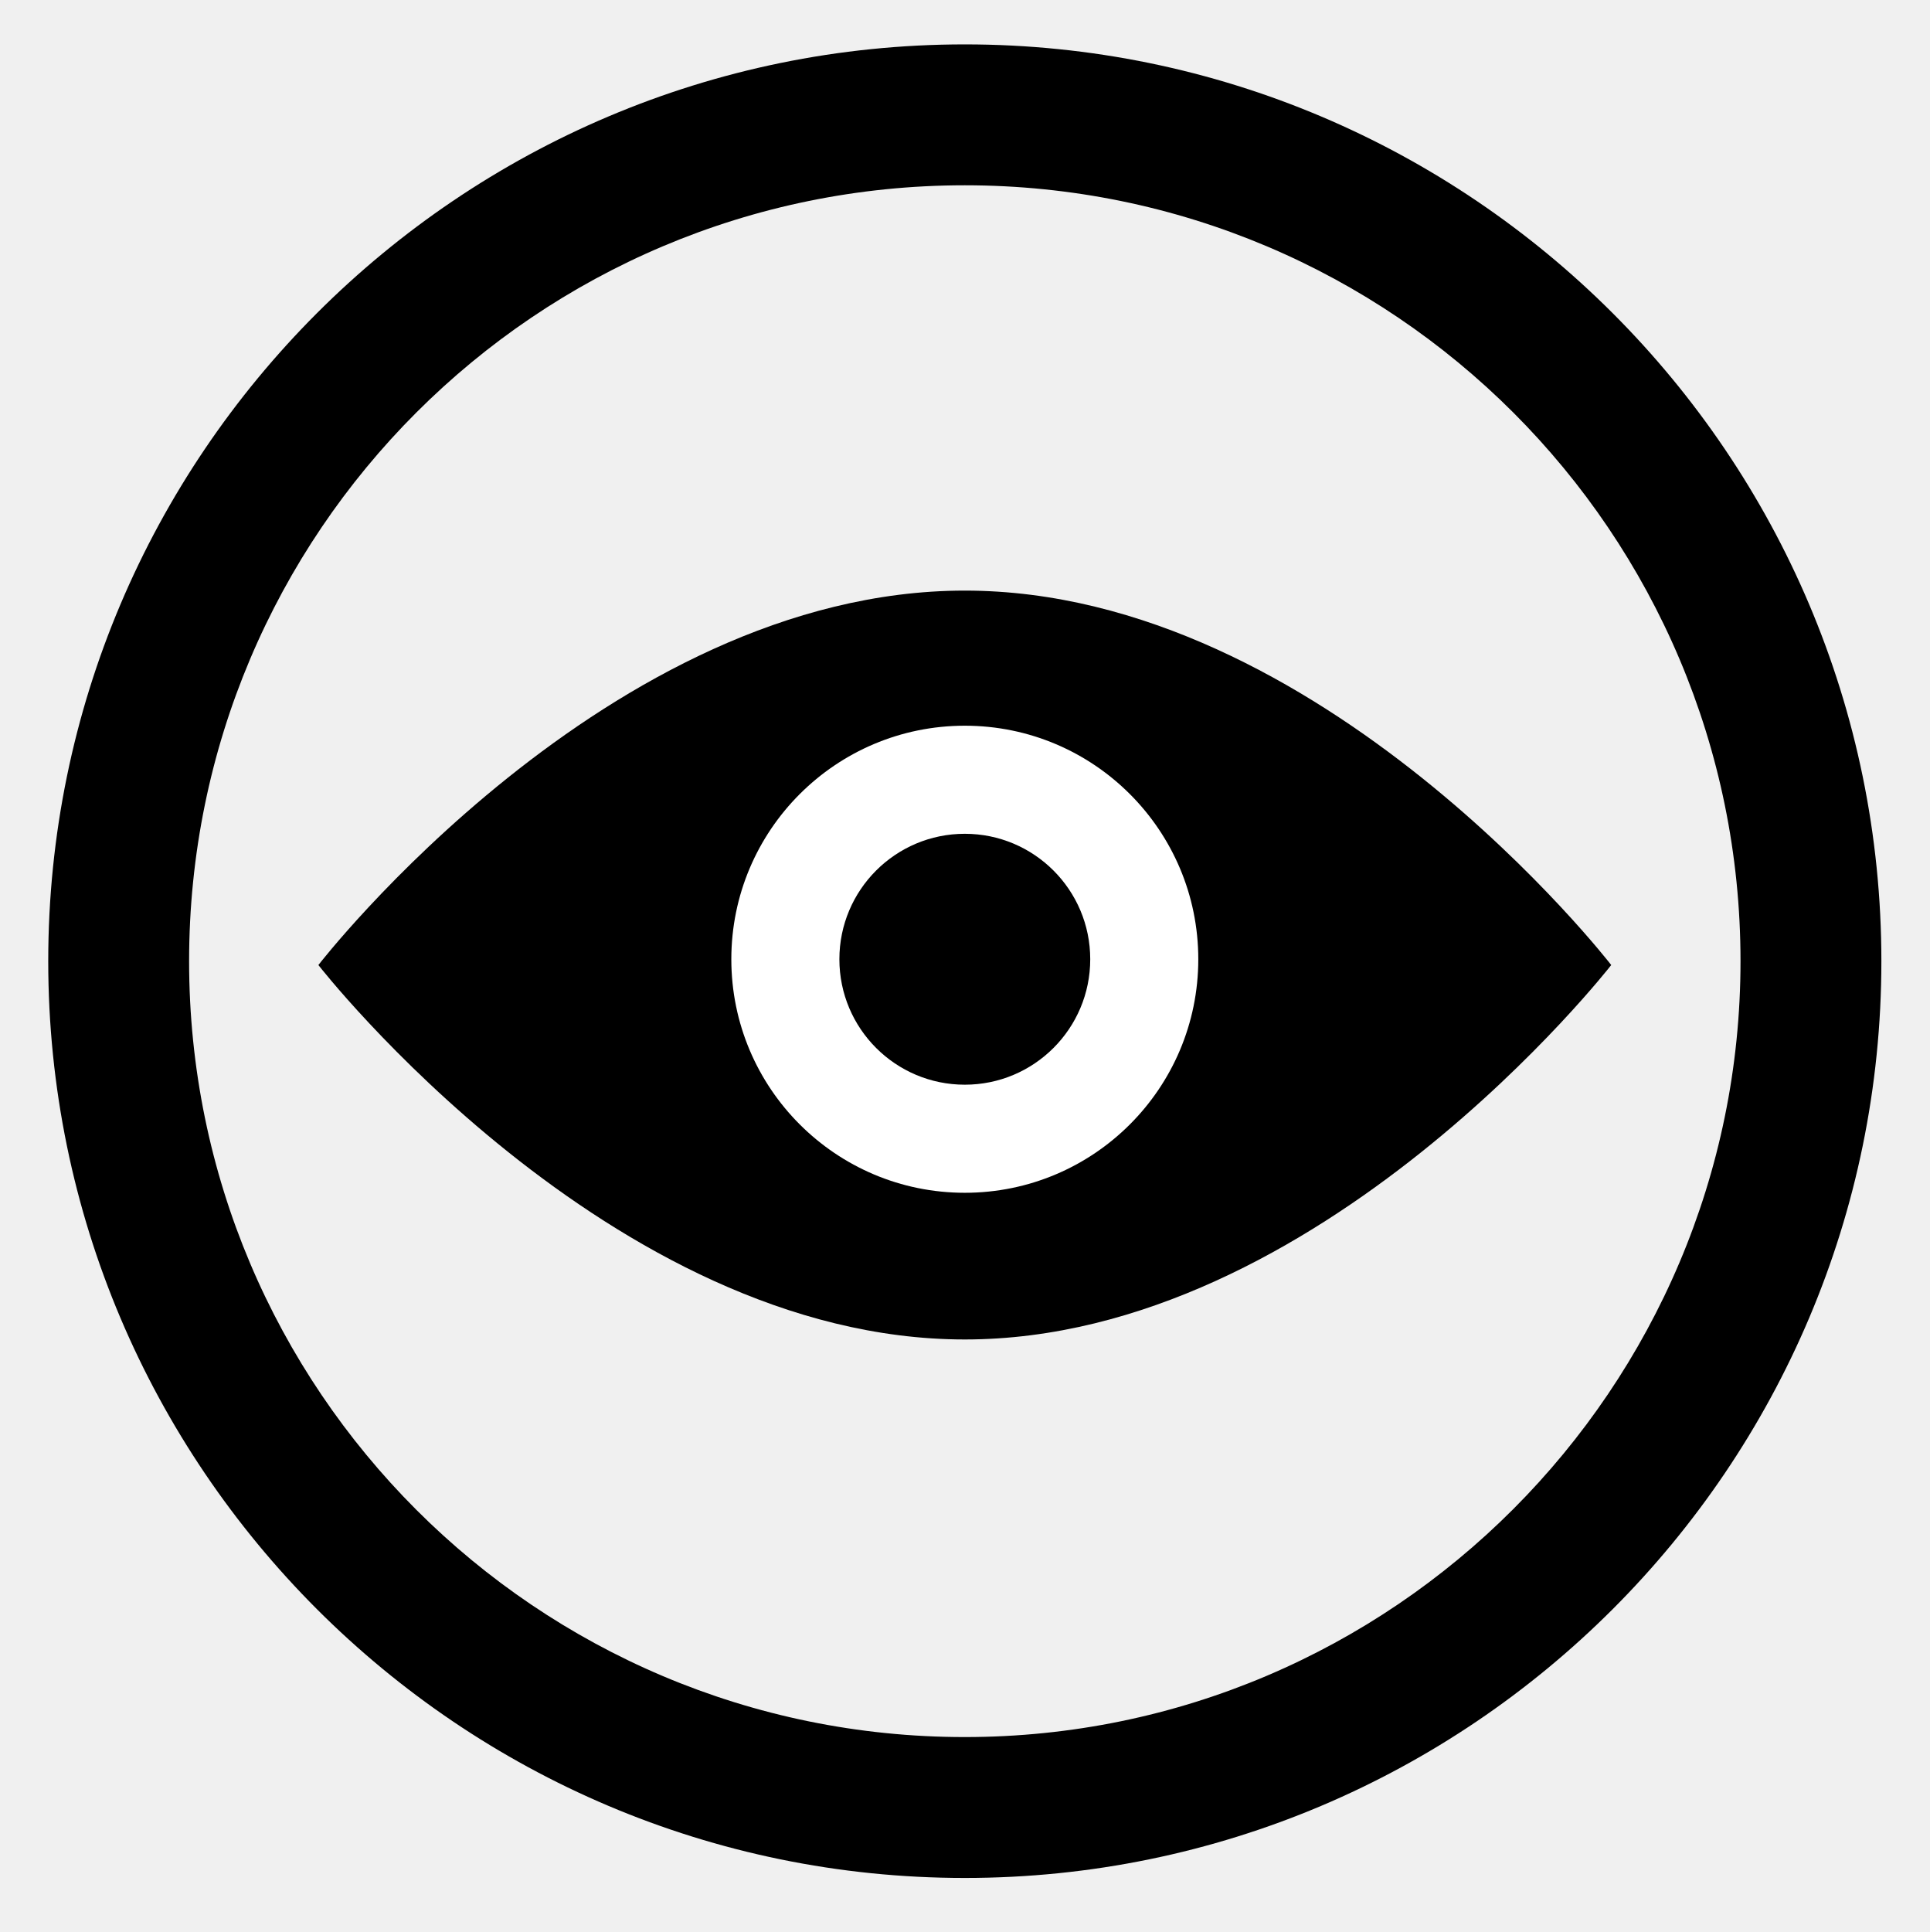
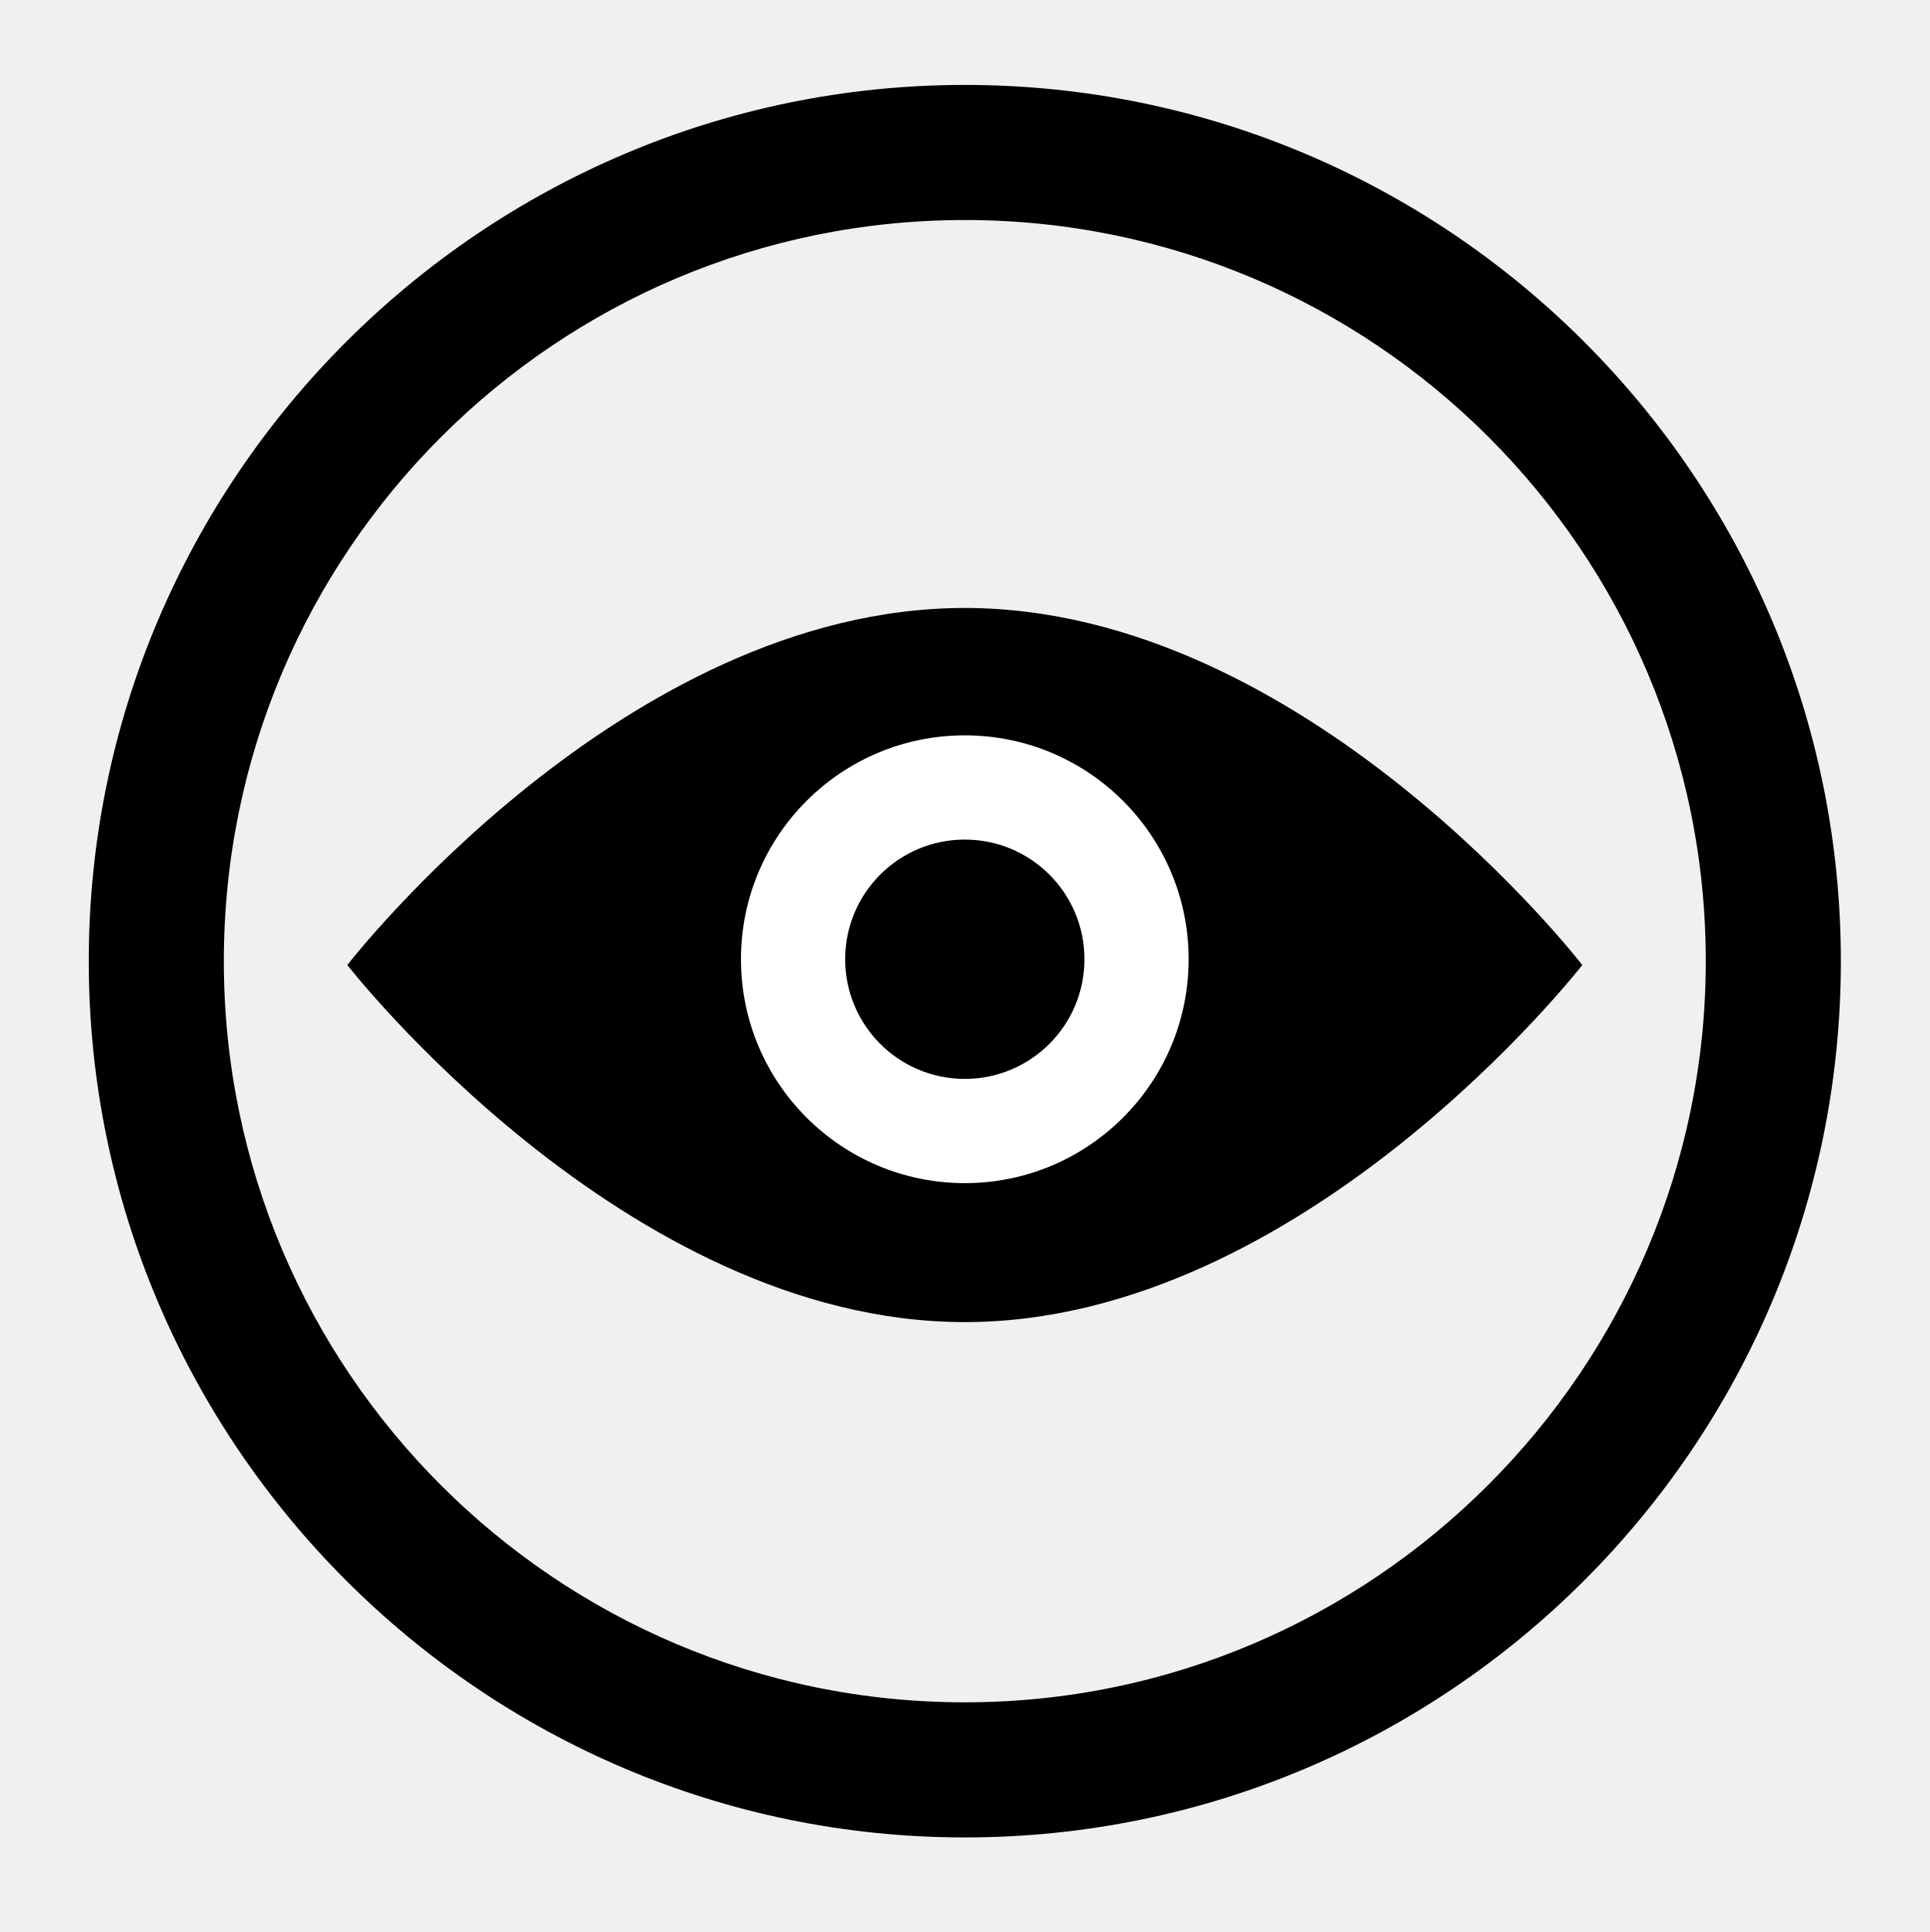
<svg xmlns="http://www.w3.org/2000/svg" version="1.1" id="레이어_1" x="0px" y="0px" viewBox="0 0 100 100.1" style="enable-background:new 0 0 100 100.1;" xml:space="preserve">
  <style type="text/css">
	.st0{fill:#FFFFFF;}
</style>
-   <path d="M50,2.3C23.8,2.3,2.5,23.6,2.5,49.8S23.8,97.3,50,97.3S97.5,76,97.5,49.8S76.2,2.3,50,2.3z M50,90C27.8,90,9.8,72,9.8,49.8  S27.8,9.6,50,9.6s40.2,18,40.2,40.2C90.2,71.9,72.2,90,50,90z" />
-   <path d="M83.5,50c0,0-15.1,19.4-33.5,19.4S16.5,50,16.5,50s15-19.4,33.5-19.4S83.5,50,83.5,50z" />
-   <circle class="st0" cx="50" cy="49.7" r="12.1" />
-   <circle cx="50" cy="49.7" r="6.5" />
+   <g>
+     <path d="M50,4.4C25,4.4,4.6,24.8,4.6,49.8S25,95.2,50,95.2s45.4-20.3,45.4-45.4S75,4.4,50,4.4z M50,88.2   c-21.2,0-38.4-17.2-38.4-38.4S28.8,11.4,50,11.4s38.4,17.2,38.4,38.4C88.4,70.9,71.2,88.2,50,88.2z" />
+     <path d="M82,50c0,0-14.4,18.5-32,18.5S18,50,18,50s14.3-18.5,32-18.5S82,50,82,50z" />
+     <circle class="st0" cx="50" cy="49.7" r="11.6" />
+     <circle cx="50" cy="49.7" r="6.2" />
+   </g>
</svg>
